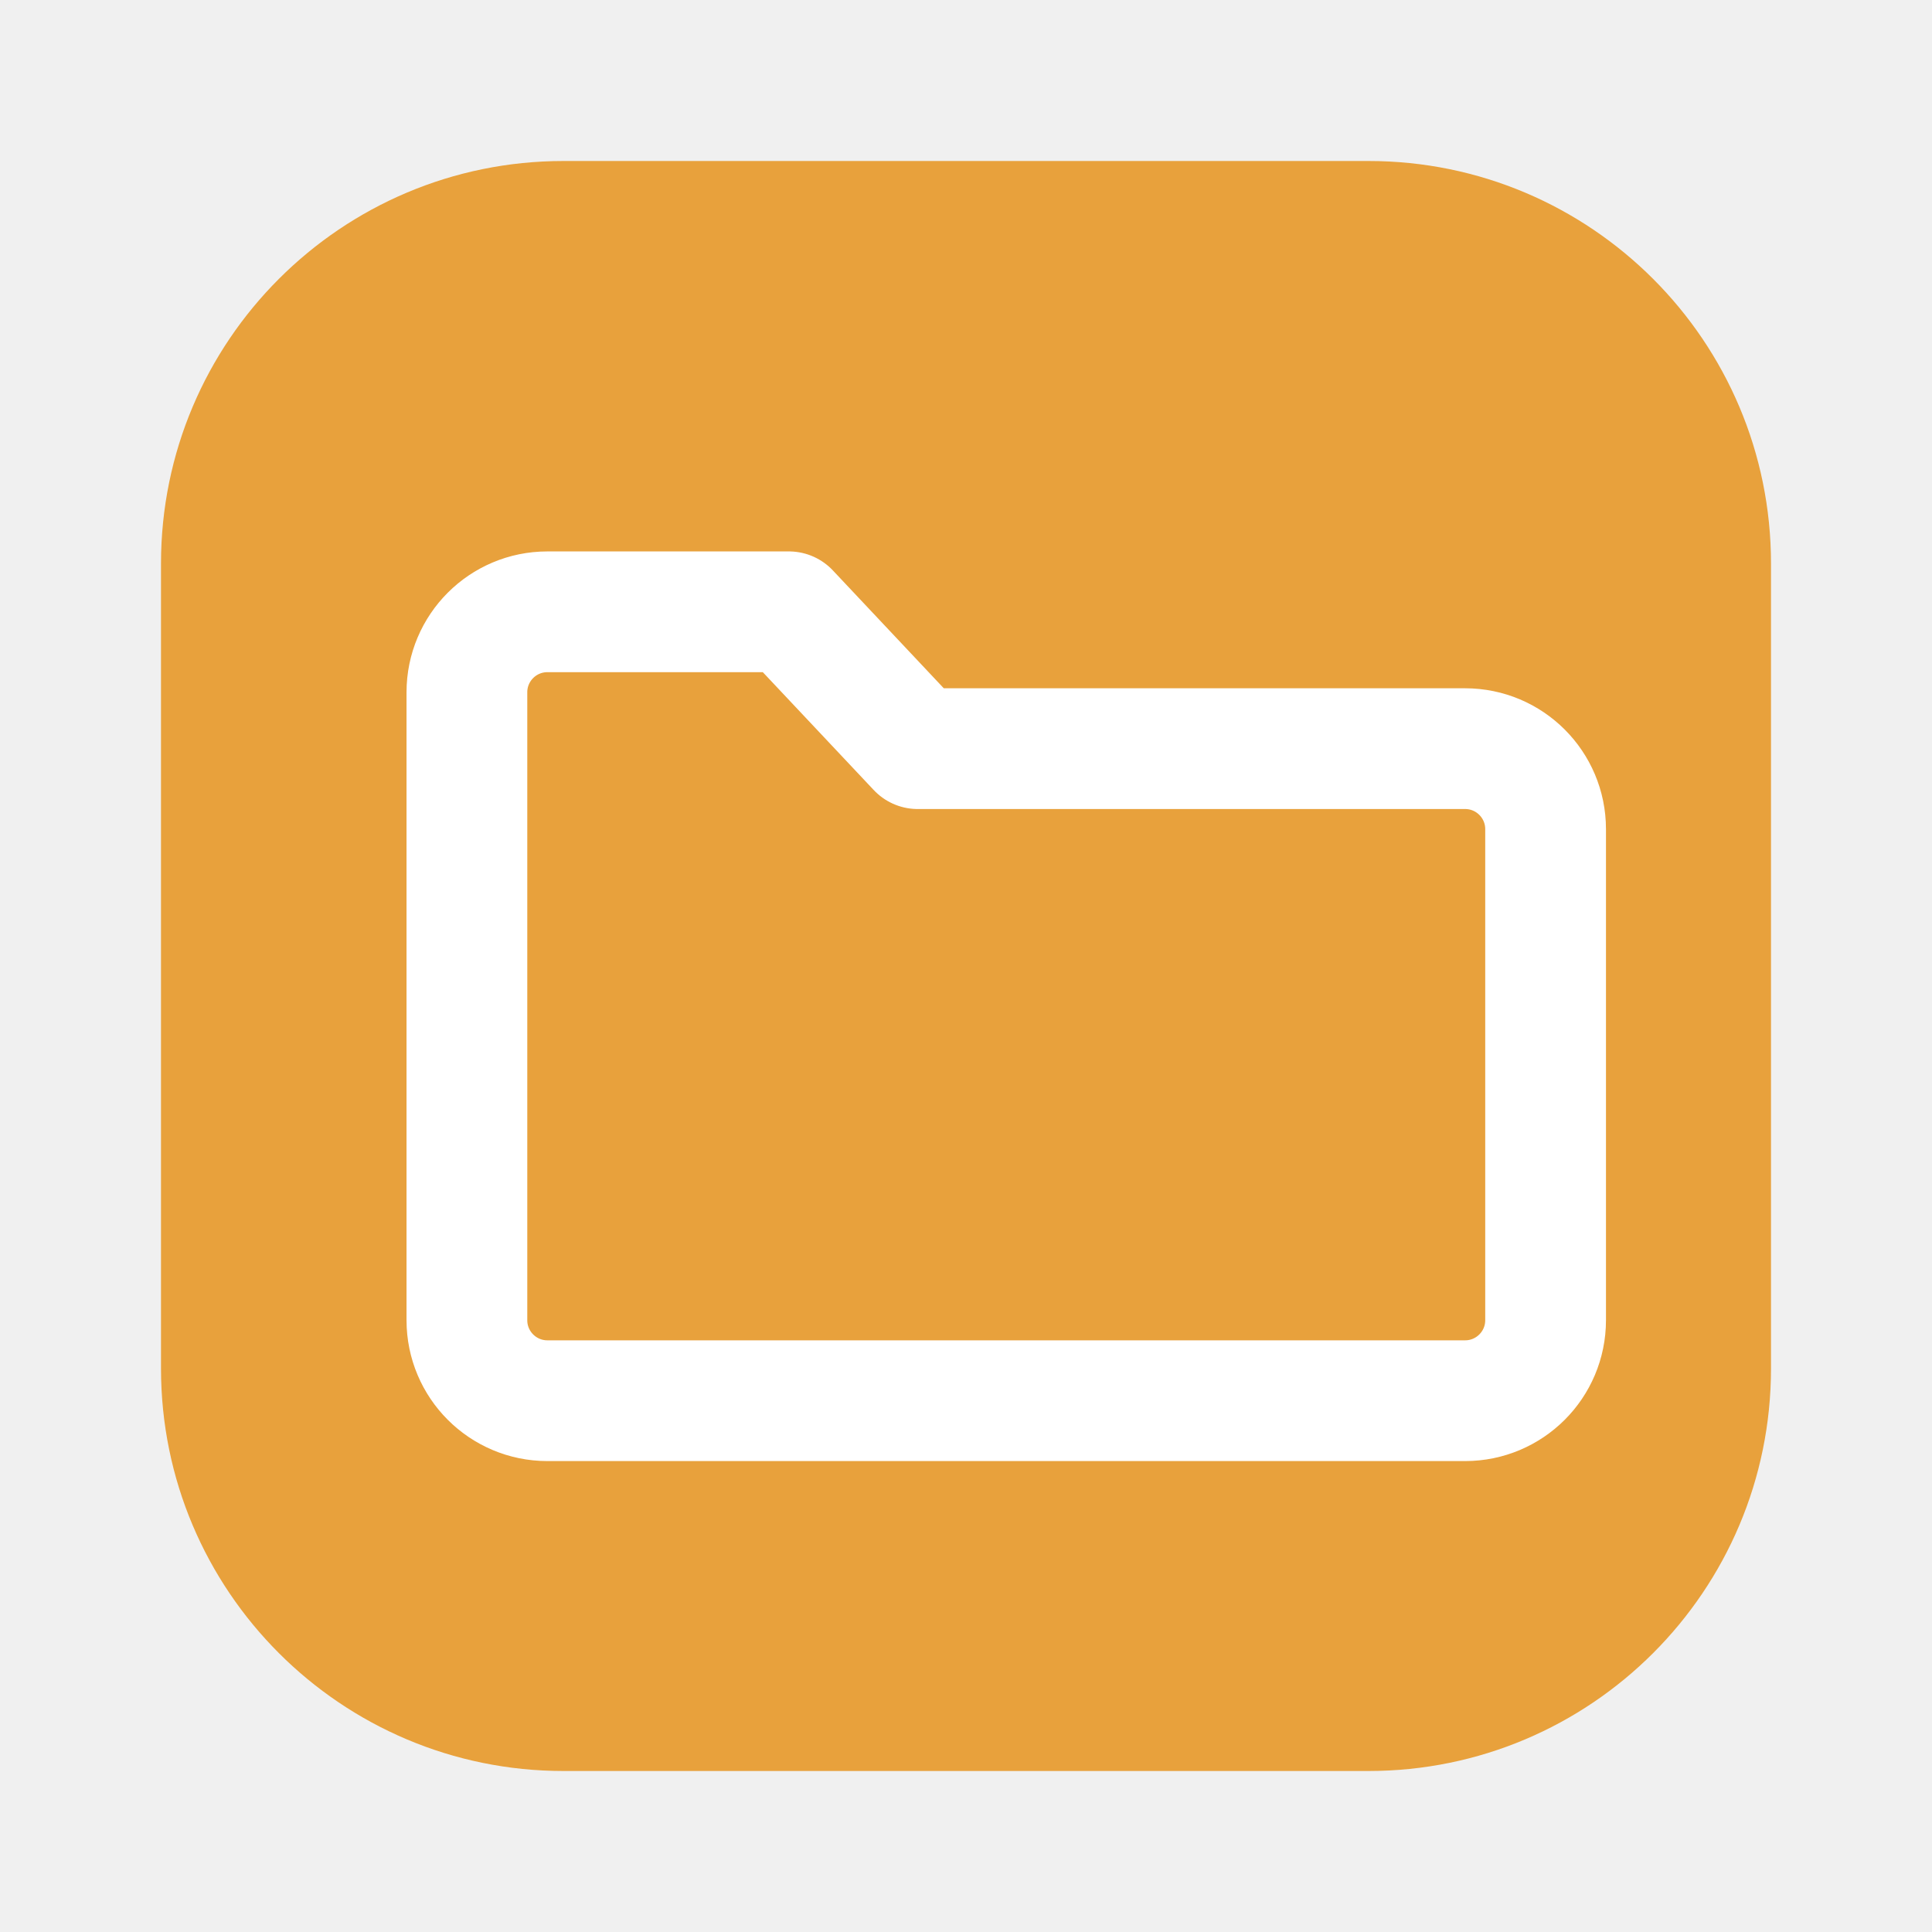
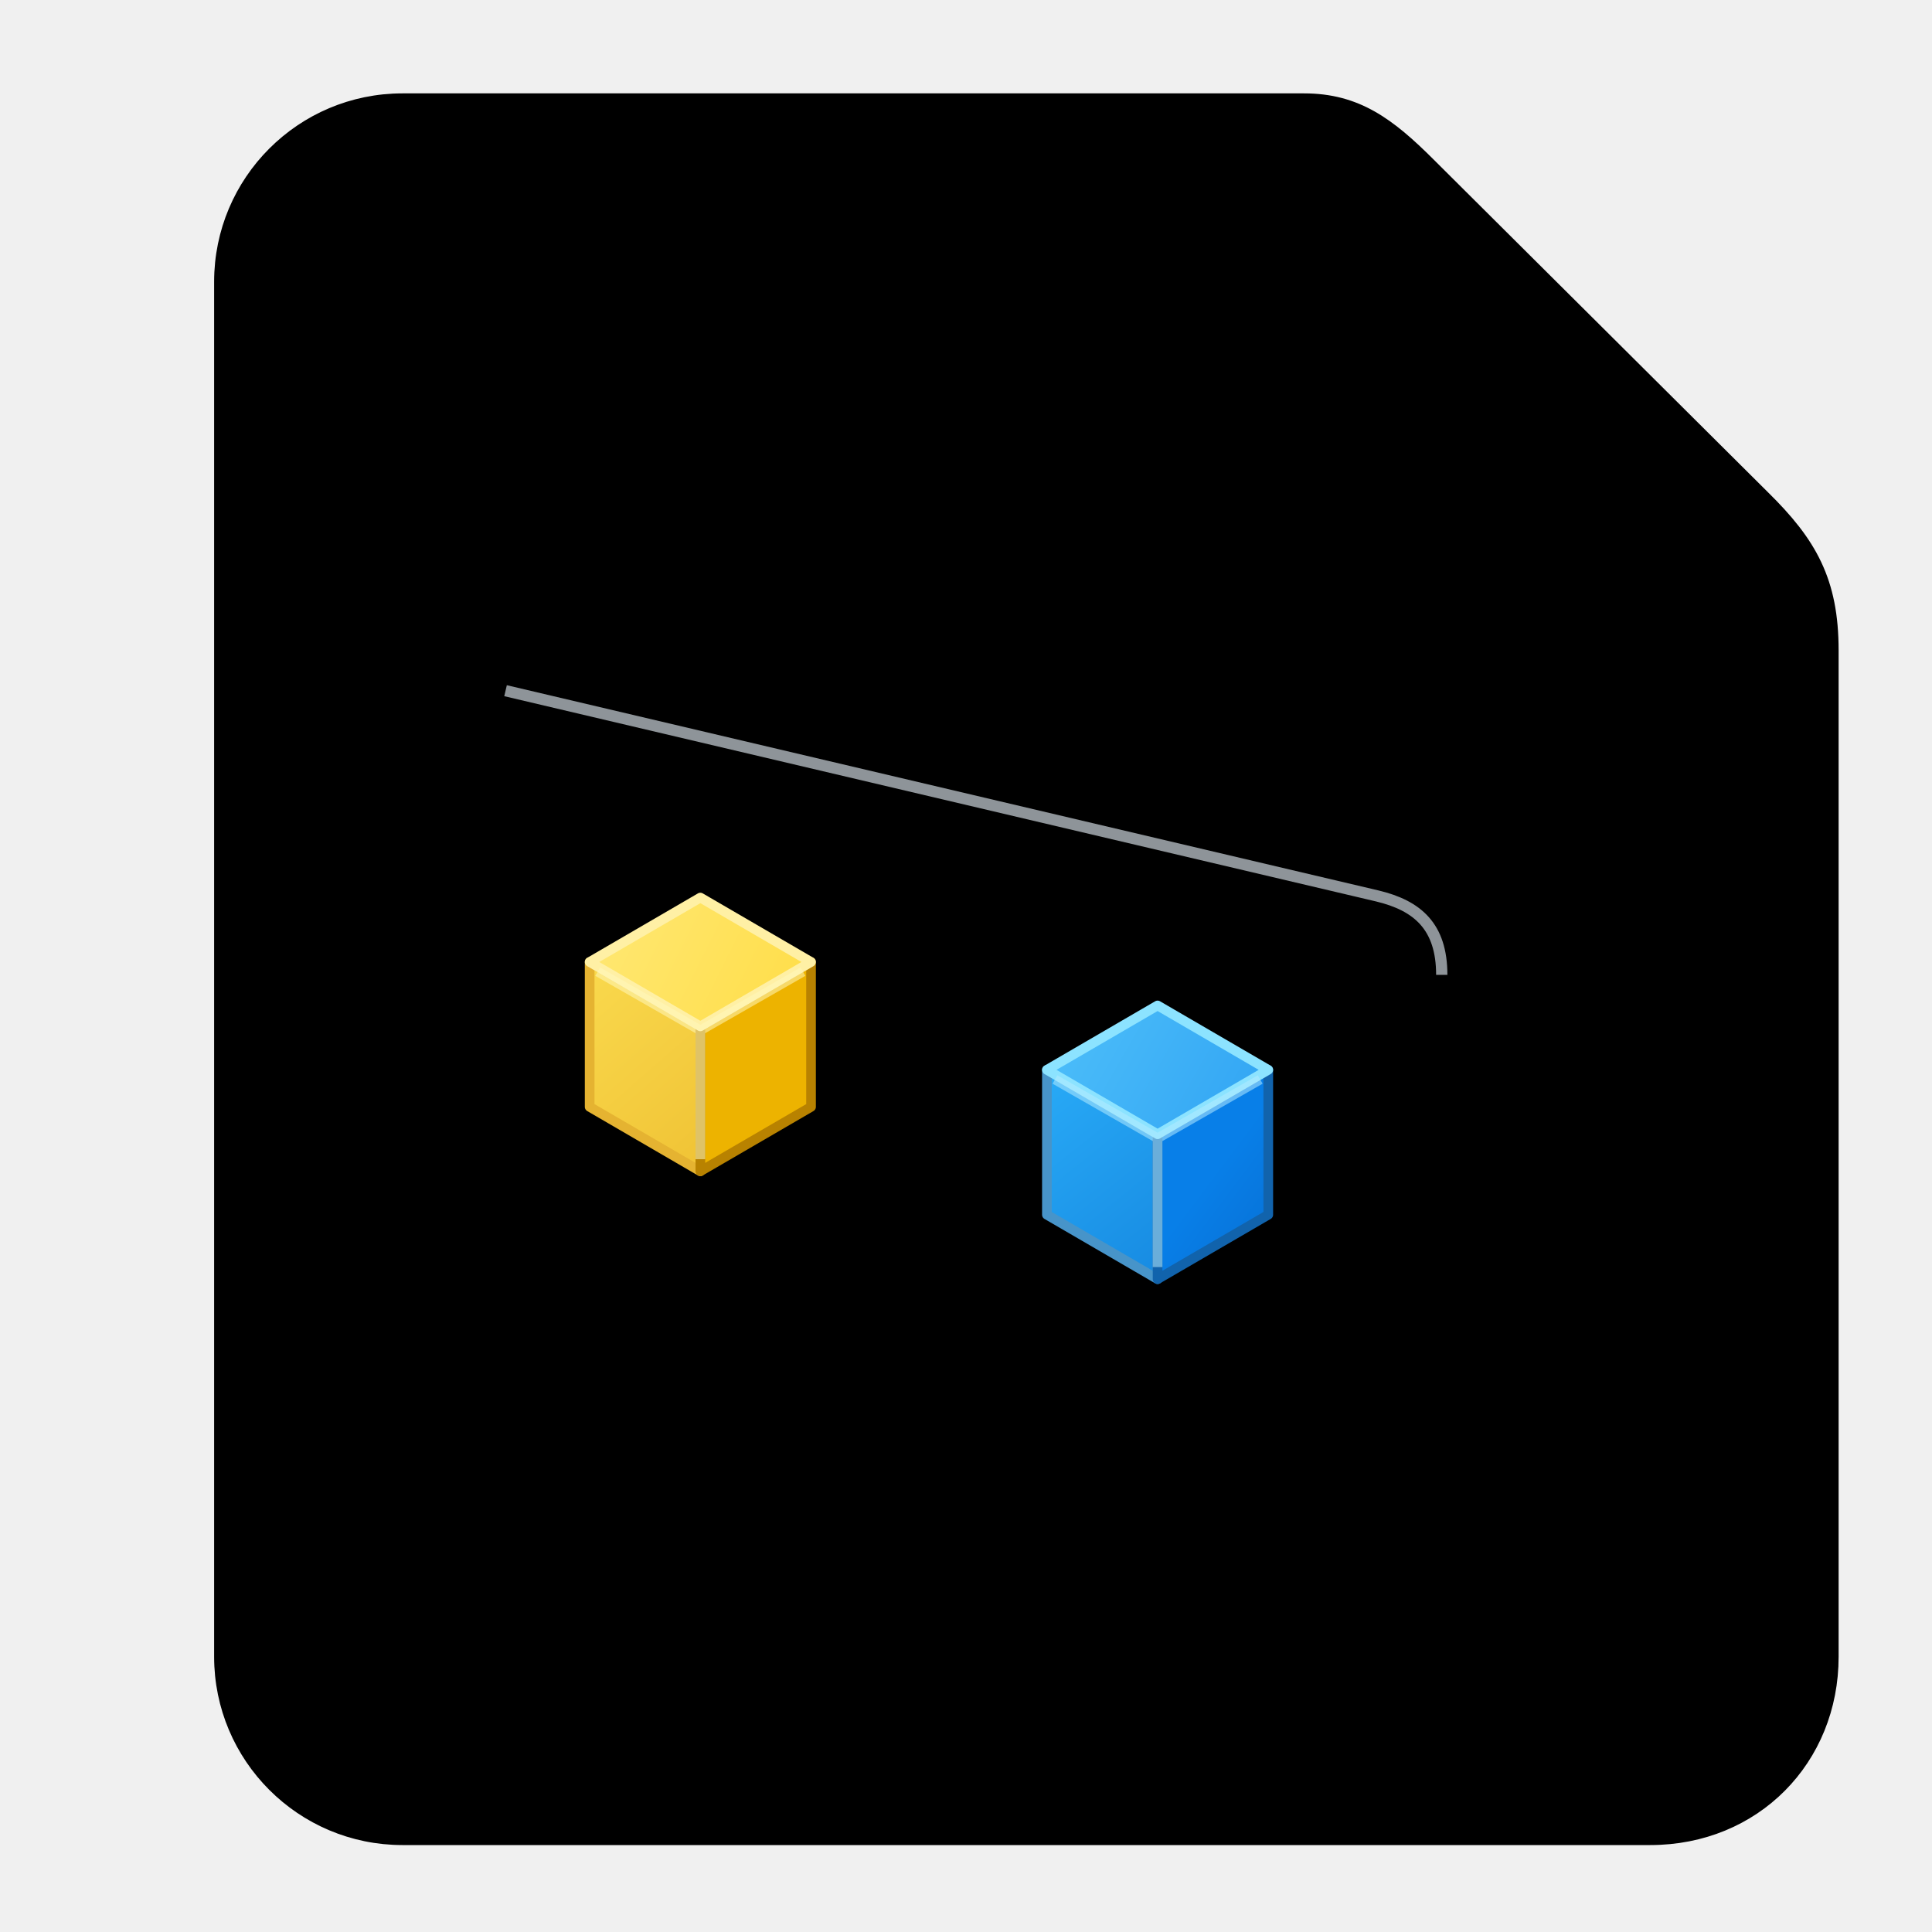
<svg xmlns="http://www.w3.org/2000/svg" viewBox="0 0 24 24">
-   <rect x="2" y="2" width="20" height="20" rx="5" fill="#e8a13c" />
-   <g fill="none" stroke="#fff" stroke-width="1.5" stroke-linecap="round" stroke-linejoin="round">
-     <path d="M5.8 8.6a1 1 0 0 1 1-1h3l1.6 1.7h6.8a1 1 0 0 1 1 1v6.1a1 1 0 0 1-1 1H6.8a1 1 0 0 1-1-1z" />
+   <defs>
+     <linearGradient id="paper" x1="4" y1="1" x2="22" y2="23" gradientUnits="userSpaceOnUse">
+       <stop stop-color="light-dark(#f9fcff,#414c5b)" />
+       <stop offset=".48" stop-color="light-dark(#e5ebf2,#20262d)" />
+       <stop offset="1" stop-color="light-dark(#cbd6e3,#2e3742)" />
+     </linearGradient>
+     <linearGradient id="edge" x1="5" y1="1" x2="19" y2="23" gradientUnits="userSpaceOnUse">
+       <stop stop-color="light-dark(#aab8c9,#dae7f6)" />
+       <stop offset="1" stop-color="light-dark(#879bb3,#536579)" />
+     </linearGradient>
+     <linearGradient id="fold" x1="17" y1="1" x2="20" y2="7" gradientUnits="userSpaceOnUse">
+       <stop stop-color="light-dark(#ffffff,#e3eaf4)" />
+       <stop offset=".5" stop-color="light-dark(#d3deea,#94a3b8)" />
+       <stop offset="1" stop-color="light-dark(#acbfd4,#59677c)" />
+     </linearGradient>
+     <linearGradient id="gold-top" x1="6" y1="7" x2="18" y2="13" gradientUnits="userSpaceOnUse">
+       <stop stop-color="#fff3a4" />
+       <stop offset=".48" stop-color="#ffdc42" />
+       <stop offset="1" stop-color="#efb500" />
+     </linearGradient>
+     <linearGradient id="gold-left" x1="7" y1="10" x2="14" y2="18" gradientUnits="userSpaceOnUse">
+       <stop stop-color="#ffe65c" />
+       <stop offset="1" stop-color="#dc9400" />
+     </linearGradient>
+     <linearGradient id="gold-right" x1="12" y1="12" x2="19" y2="17" gradientUnits="userSpaceOnUse">
+       <stop stop-color="#edb300" />
+       <stop offset="1" stop-color="#b16a00" />
+     </linearGradient>
+     <linearGradient id="blue-top" x1="13" y1="8" x2="20" y2="12" gradientUnits="userSpaceOnUse">
+       <stop stop-color="#64d4ff" />
+       <stop offset="1" stop-color="#168bed" />
+     </linearGradient>
+     <linearGradient id="blue-left" x1="14" y1="11" x2="18" y2="16" gradientUnits="userSpaceOnUse">
+       <stop stop-color="#30b7ff" />
+       <stop offset="1" stop-color="#0871d1" />
+     </linearGradient>
+     <linearGradient id="blue-right" x1="17" y1="12" x2="21" y2="15" gradientUnits="userSpaceOnUse">
+       <stop stop-color="#087fe8" />
+       <stop offset="1" stop-color="#04459e" />
+     </linearGradient>
+     <linearGradient id="panel" x1="6" y1="8" x2="18" y2="21" gradientUnits="userSpaceOnUse">
+       <stop stop-color="light-dark(#f1f7ff,#afc0d5)" />
+       <stop offset=".5" stop-color="light-dark(#d6e2ef,#7e91aa)" />
+       <stop offset="1" stop-color="light-dark(#b1c3d8,#4b5e78)" />
+     </linearGradient>
+   </defs>
+   <g stroke-width=".13" stroke-linejoin="round">
+     <path d="M5 1.25h11.2c.65 0 1.05.3 1.55.8l4.15 4.13c.58.57.85 1.04.85 1.9v12.5c0 1.27-.96 2.25-2.25 2.25H5a2.25 2.25 0 0 1-2.25-2.25V3.5A2.25 2.25 0 0 1 5 1.25Z" fill="url(#paper)" stroke="url(#edge)" stroke-width=".18" />
+     <path d="M4.9 1.48h11.25M2.98 4v16.5c0 1.1.83 2.1 2.02 2.1h15.45" fill="none" stroke="light-dark(#ffffff,#91a1b5)" opacity=".4" />
+     <path d="M16.65 1.42c.45 1 .28 2.7.28 3.55 0 1.42.57 2.03 1.93 2.03h1.88c.75 0 1.33.07 1.75.42-1.34-1.44-3.23-3.48-5.84-6Z" fill="url(#fold)" stroke="light-dark(#a7b9cd,#c3cfdc)" stroke-width=".13" />
+     <path d="M16.75 2.03v3.24c0 1.23.76 1.88 2.03 1.88h2.6" fill="none" stroke="light-dark(#819ab5,#0b1017)" opacity=".45" />
+   </g>
+   <g stroke="none">
+     <g stroke="light-dark(#9aaec5,#a5b6cd)" stroke-width=".14" stroke-linejoin="round">
+       <path d="m10.35 5.65 9.43 2.28c.59.15.83.52.83 1.12v9.87L10 16.13V6.32c0-.47.11-.76.35-.67Z" fill="light-dark(#afc1d4,#48586e)" />
+       <path d="m8.15 7.02 10.31 2.35c.53.13.8.57.8 1.1v9.25L7.69 16.91V7.84c0-.62.17-.91.46-.82Z" fill="light-dark(#dae4ef,#71849e)" />
+       <path d="m6.35 8.32 10.88 2.59c.68.16.93.57.93 1.21v8.26c0 .72-.36.97-.95.82L6.11 18.57a1.1 1.1 0 0 1-.85-1.1V9.18c0-.72.42-1.02 1.09-.86Z" fill="url(#panel)" />
+       <path d="m6.28 8.58 10.83 2.55c.5.12.8.38.8.98" fill="none" stroke="#edf7ff" opacity=".6" />
+       <path d="m6.4 10.17 4.45 1.06v4.3L6.4 14.47Zm5.35 1.27 5.13 1.22v4.3l-5.13-1.22Z" fill="light-dark(#b3c6da,#3a4c64)" stroke="light-dark(#a4b9d0,#8d9fb6)" />
+       <path d="m6.4 15.23 4.45 1.06v1.75L6.4 16.98Zm5.35 1.27 5.13 1.22v1.75l-5.13-1.22Z" fill="light-dark(#c0cfdf,#3a4c64)" stroke="none" />
+       <path d="m7.1 16.24 2.86.68m2.6.61 3.33.79" stroke="light-dark(#ecf4fc,#98adc5)" stroke-width=".3" />
+     </g>
+     <g stroke-linejoin="round" stroke-width=".12">
+       <path d="M7.325 11.95 8.7 12.75v1.8L7.325 13.75Z" fill="url(#gold-left)" stroke="#e5b331" />
+       <path d="M8.7 12.75 10.075 11.95v1.8l-1.375 0.8Z" fill="url(#gold-right)" stroke="#b88200" />
+       <path d="M7.325 11.95 8.7 11.15 10.075 11.95 8.7 12.75Z" fill="url(#gold-top)" stroke="#fff0a5" />
+       <path d="M7.425 12.07 8.7 12.8 9.975 12.07M8.7 12.75v1.65" fill="none" stroke="#fff7bb" opacity=".55" />
+     </g>
+     <g stroke-linejoin="round" stroke-width=".12">
+       <path d="M13.005 13.29 14.38 14.09v1.8L13.005 15.09Z" fill="url(#blue-left)" stroke="#4794c9" />
+       <path d="M14.38 14.09 15.755 13.29v1.8l-1.375 0.8Z" fill="url(#blue-right)" stroke="#1163ac" />
+       <path d="M13.005 13.29 14.38 12.49 15.755 13.29 14.38 14.09Z" fill="url(#blue-top)" stroke="#8ce3ff" />
+       <path d="M13.105 13.41 14.38 14.14 15.655 13.41M14.38 14.09v1.65" fill="none" stroke="#b3ebff" opacity=".55" />
+     </g>
  </g>
</svg>
